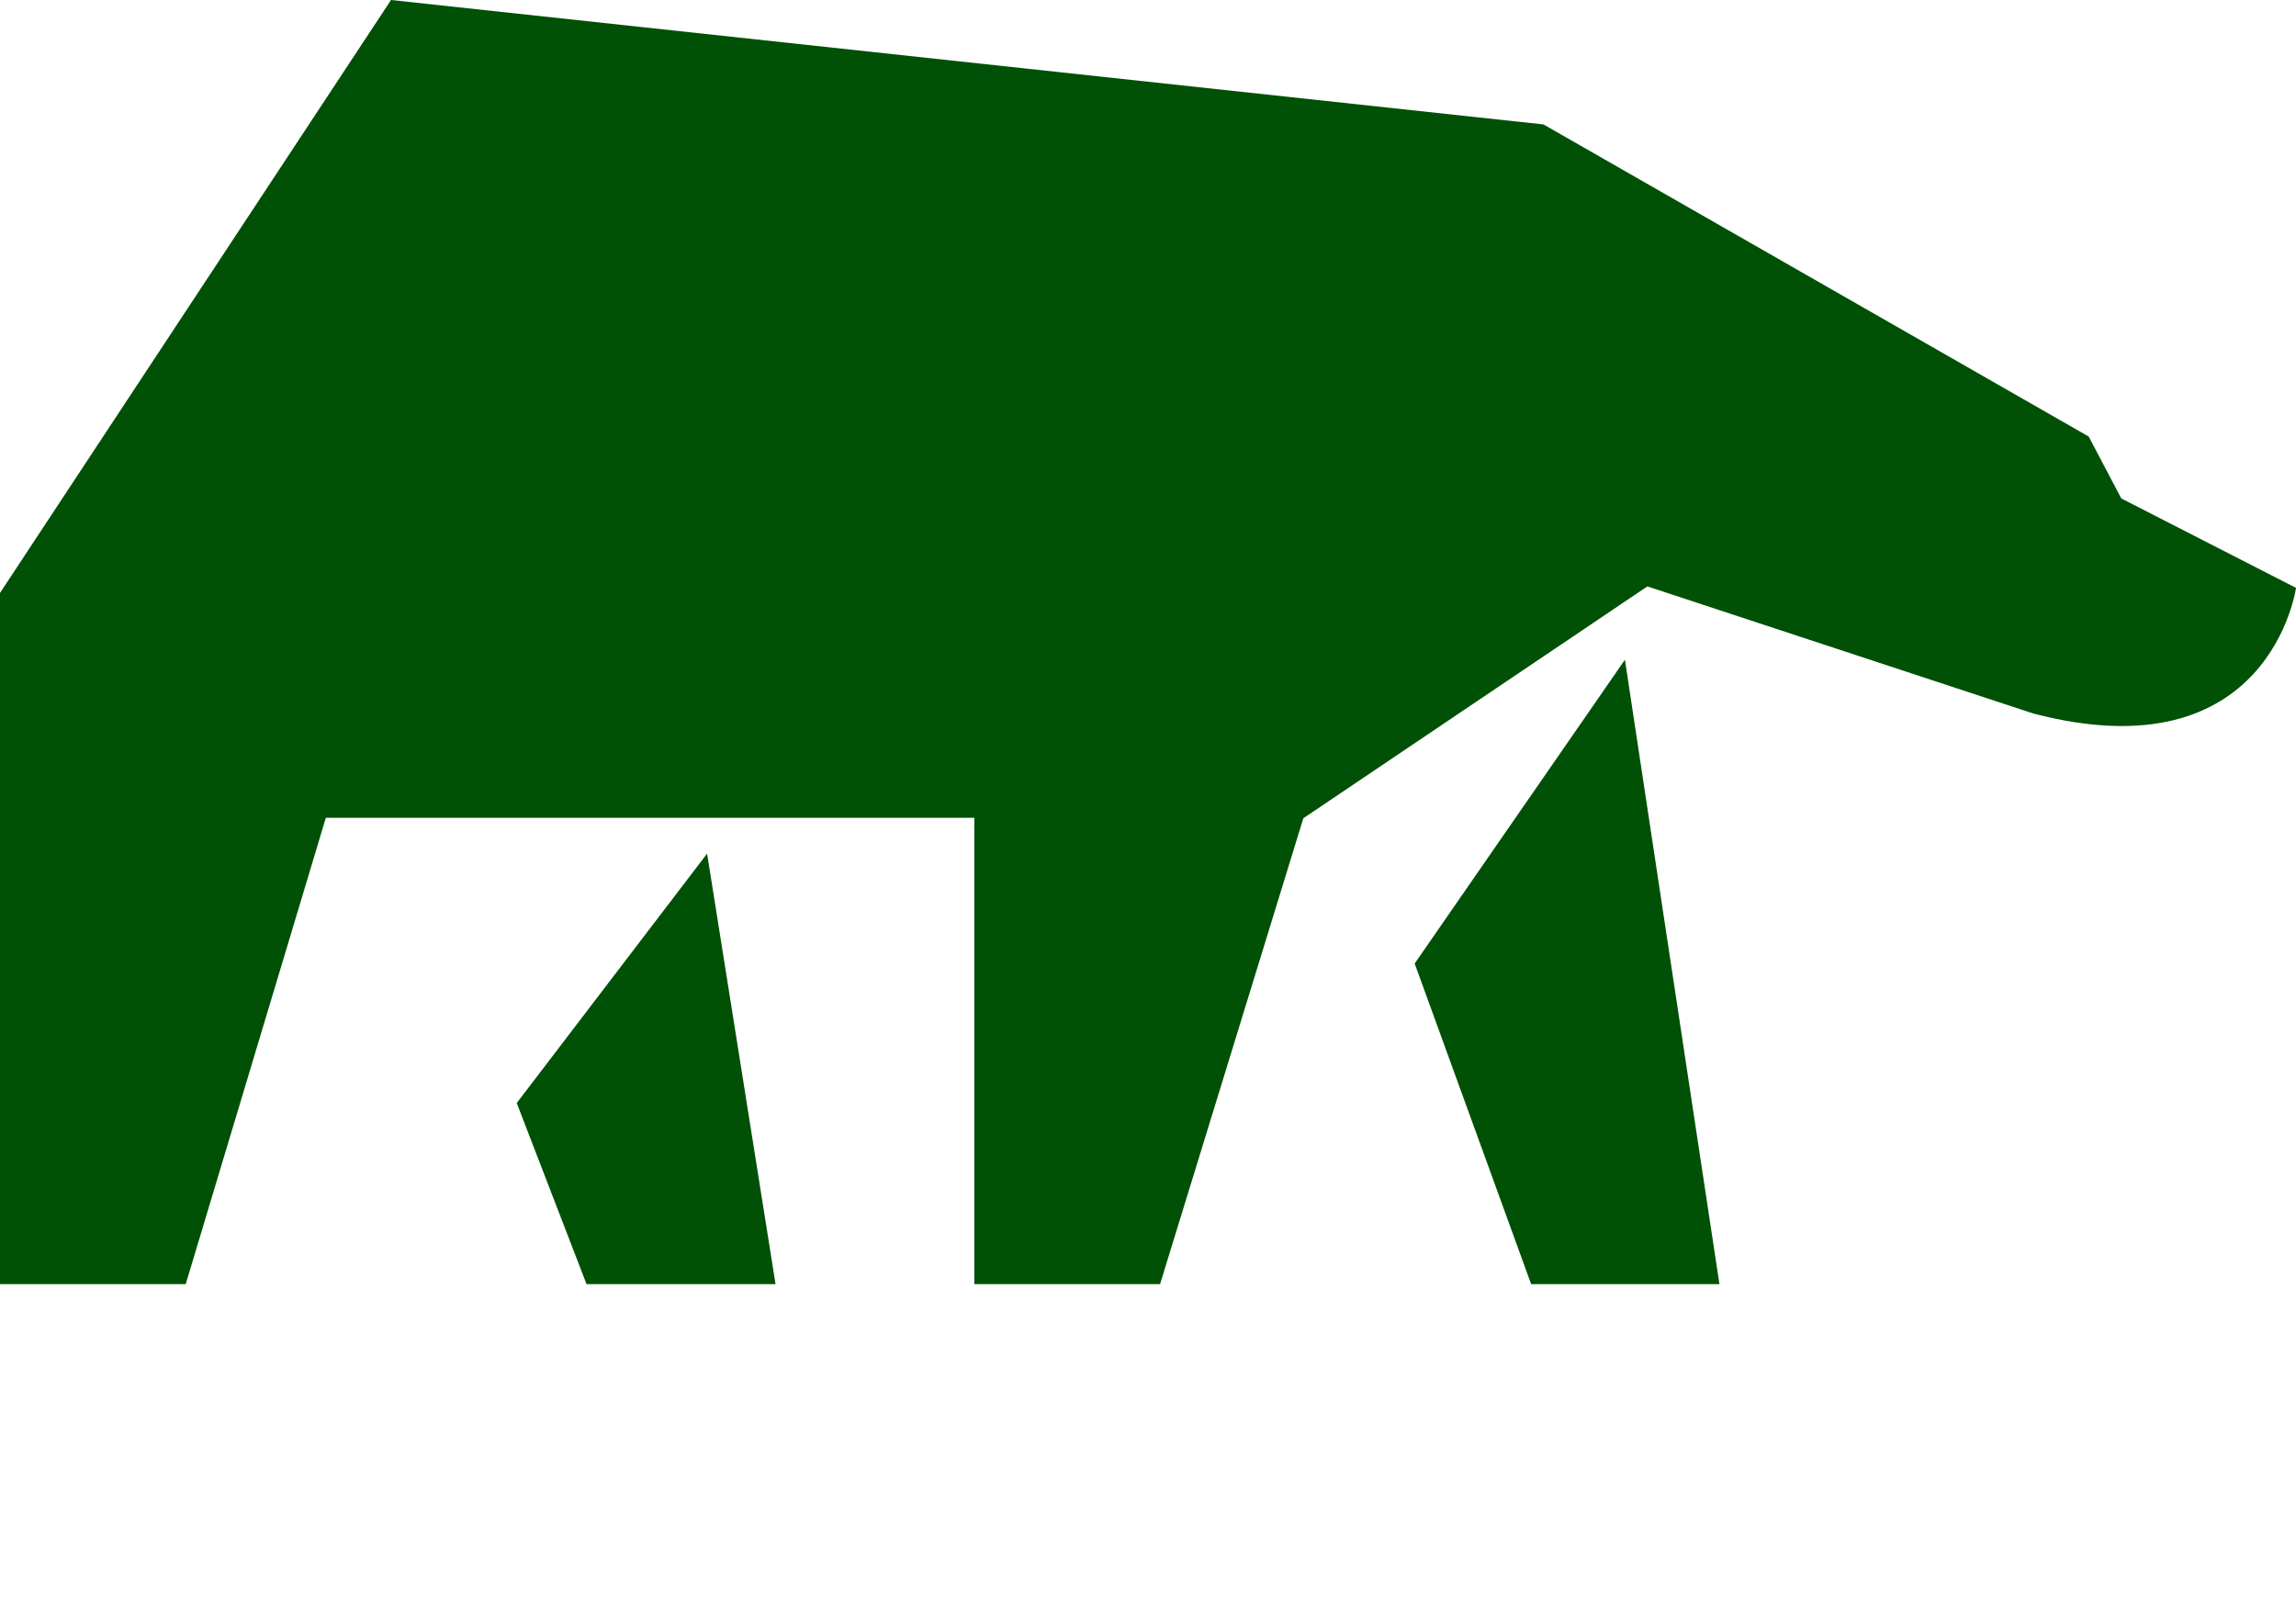
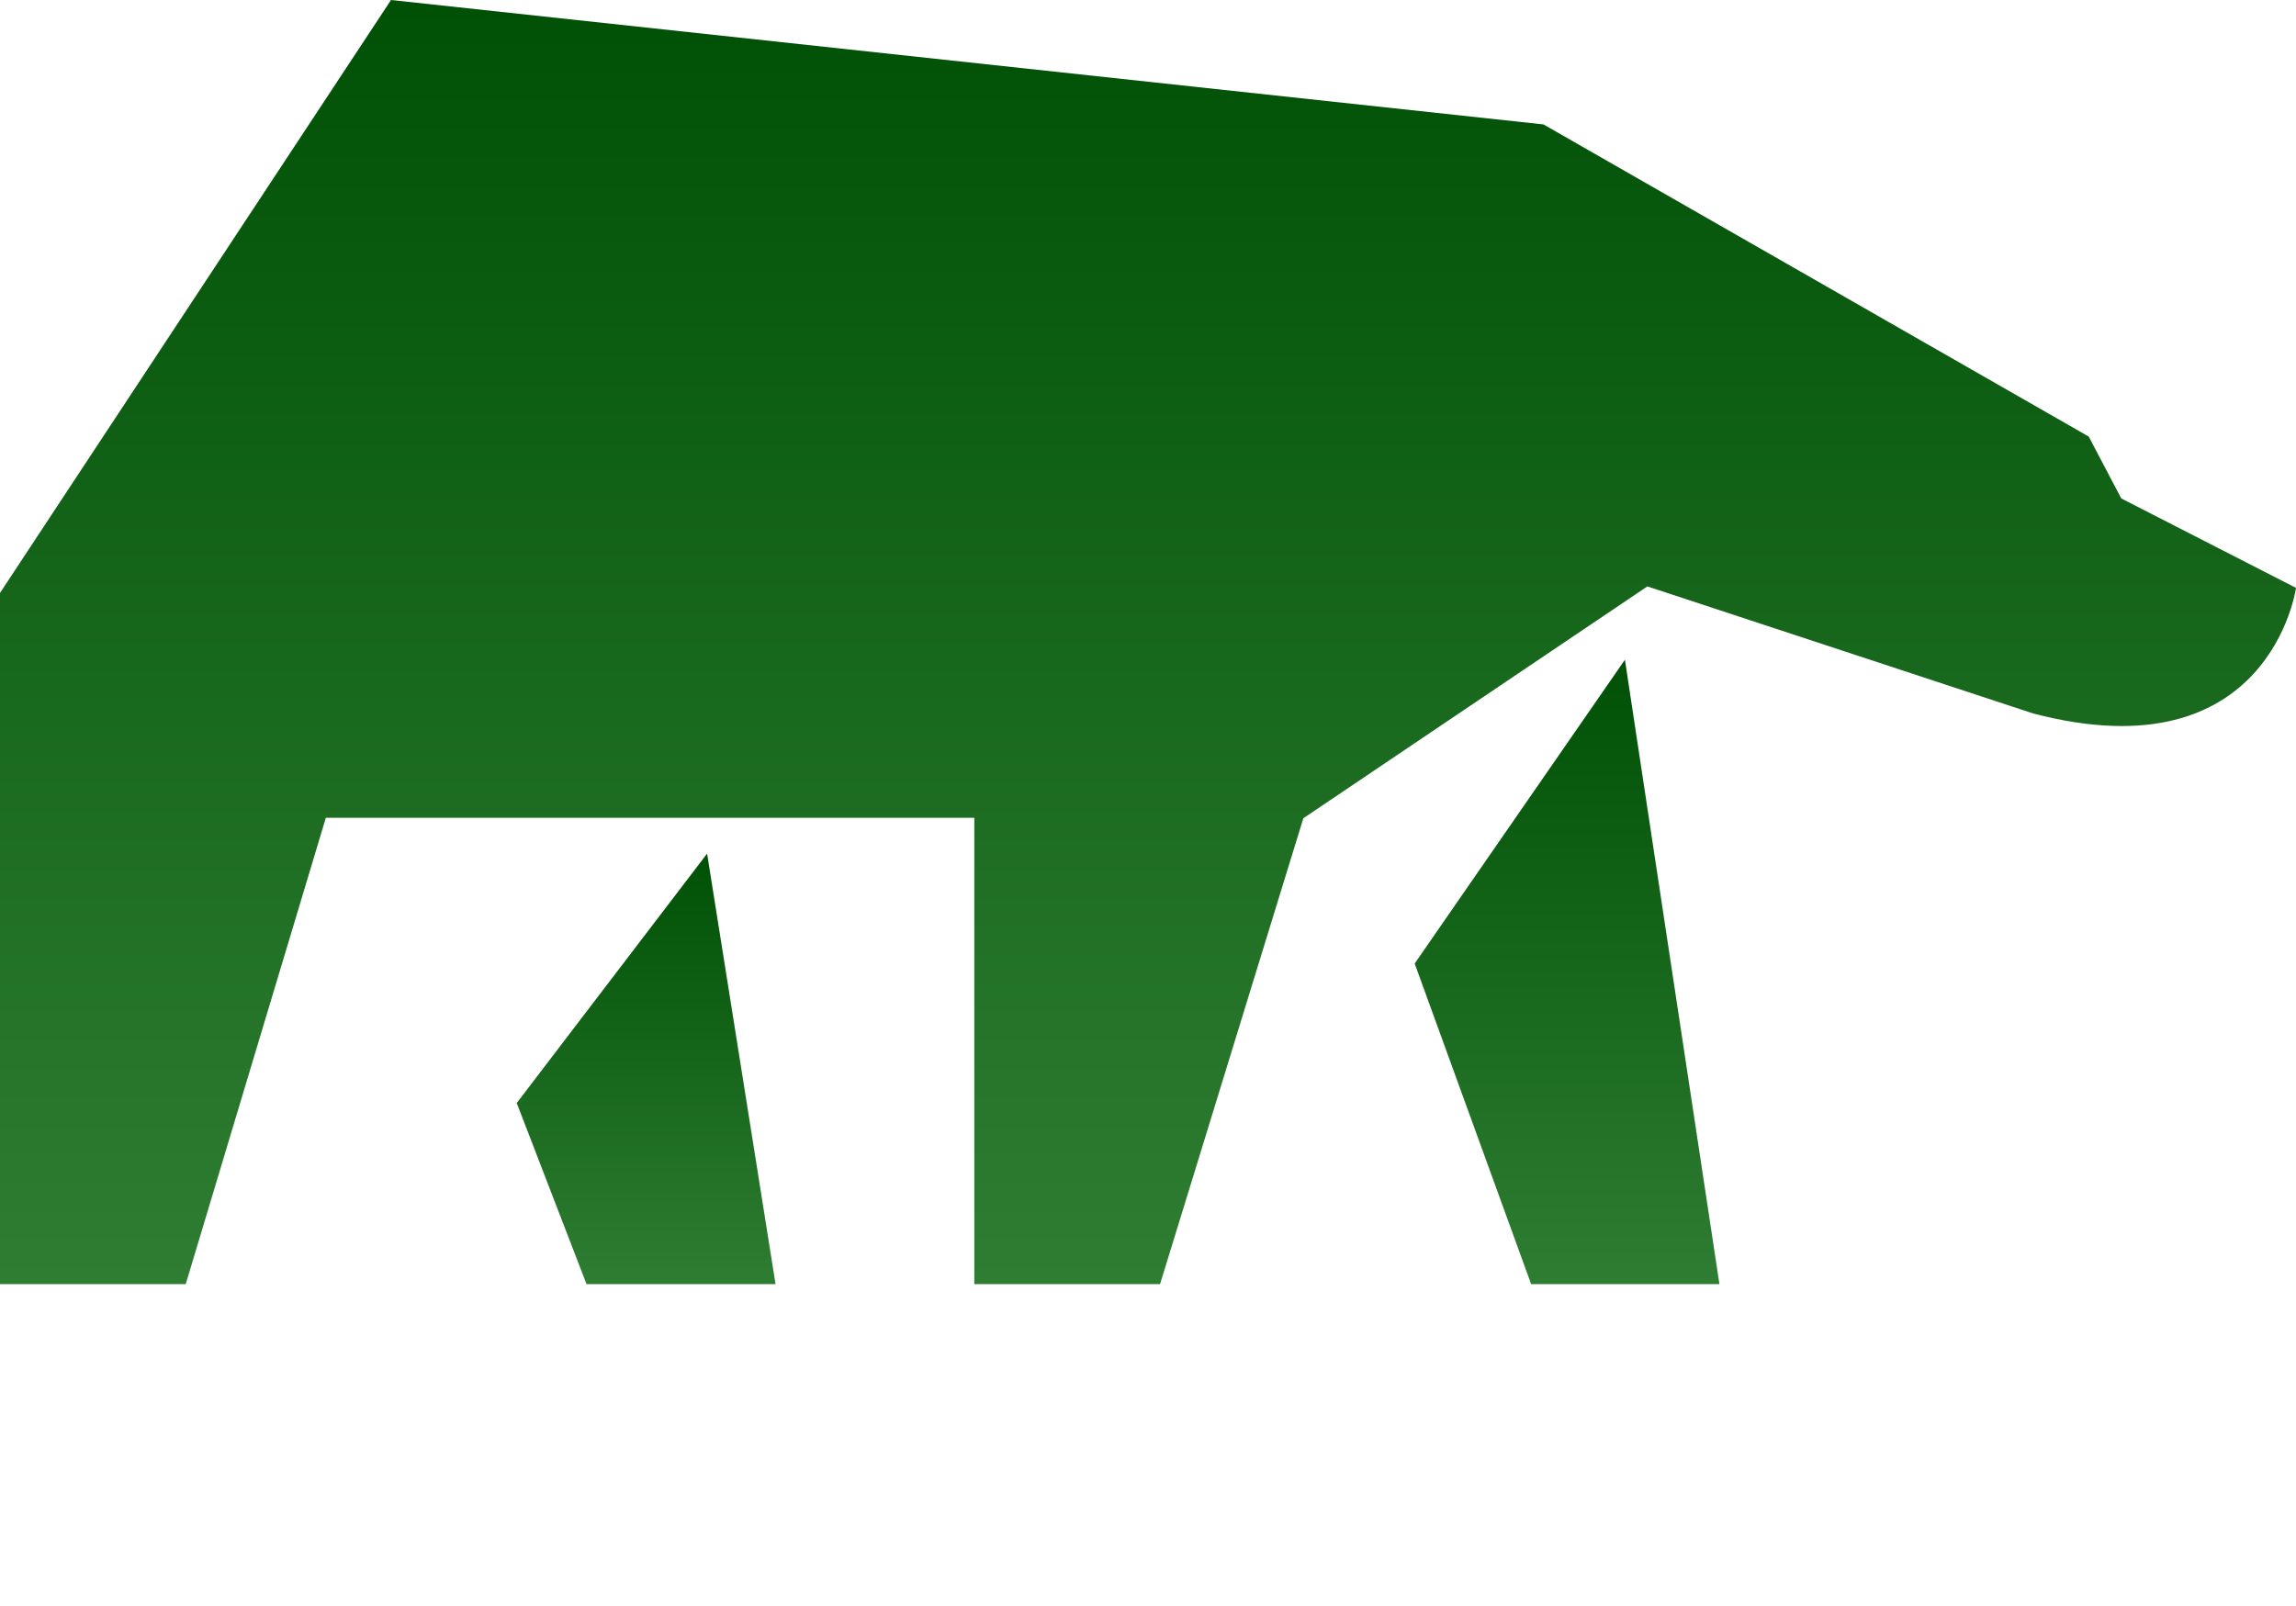
<svg xmlns="http://www.w3.org/2000/svg" version="1.1" x="0px" y="0px" viewBox="1.857 26.402 100 69.922" enable-background="new 1.857 26.402 100 55.938" xml:space="preserve">
-   <path fill="#005005" d="M18.887,26.402l50.194,5.42l23.748,13.597l1.418,2.696l7.61,3.896c0,0-1.128,8.168-11.441,5.473l-16.81-5.537L58.622,62.047  l-6.24,20.294h-8.09V62.025H16.049L9.946,82.341H1.857V52.232L18.887,26.402z" />
-   <polygon fill="#005005" points="72.629,55.141 63.472,68.375 68.544,82.341 76.745,82.341 " />
-   <polygon fill="#005005" points="24.363,74.452 32.654,63.586 35.635,82.341 27.403,82.341 " />
+   <defs>
+     <linearGradient id="Gradient" x1="0" x2="0" y1="0" y2="1">
+       <stop offset="0%" stop-color="#005005" />
+       <stop offset="100%" stop-color="#2e7d32" />
+     </linearGradient>
+   </defs>
+   <path d="M18.887,26.402l50.194,5.42l23.748,13.597l1.418,2.696l7.61,3.896c0,0-1.128,8.168-11.441,5.473l-16.81-5.537L58.622,62.047  l-6.24,20.294h-8.09V62.025H16.049L9.946,82.341H1.857V52.232L18.887,26.402z" fill="url(#Gradient)" />
+   <polygon fill="url(#Gradient)" points="72.629,55.141 63.472,68.375 68.544,82.341 76.745,82.341 " />
+   <polygon fill="url(#Gradient)" points="24.363,74.452 32.654,63.586 35.635,82.341 27.403,82.341 " />
</svg>
